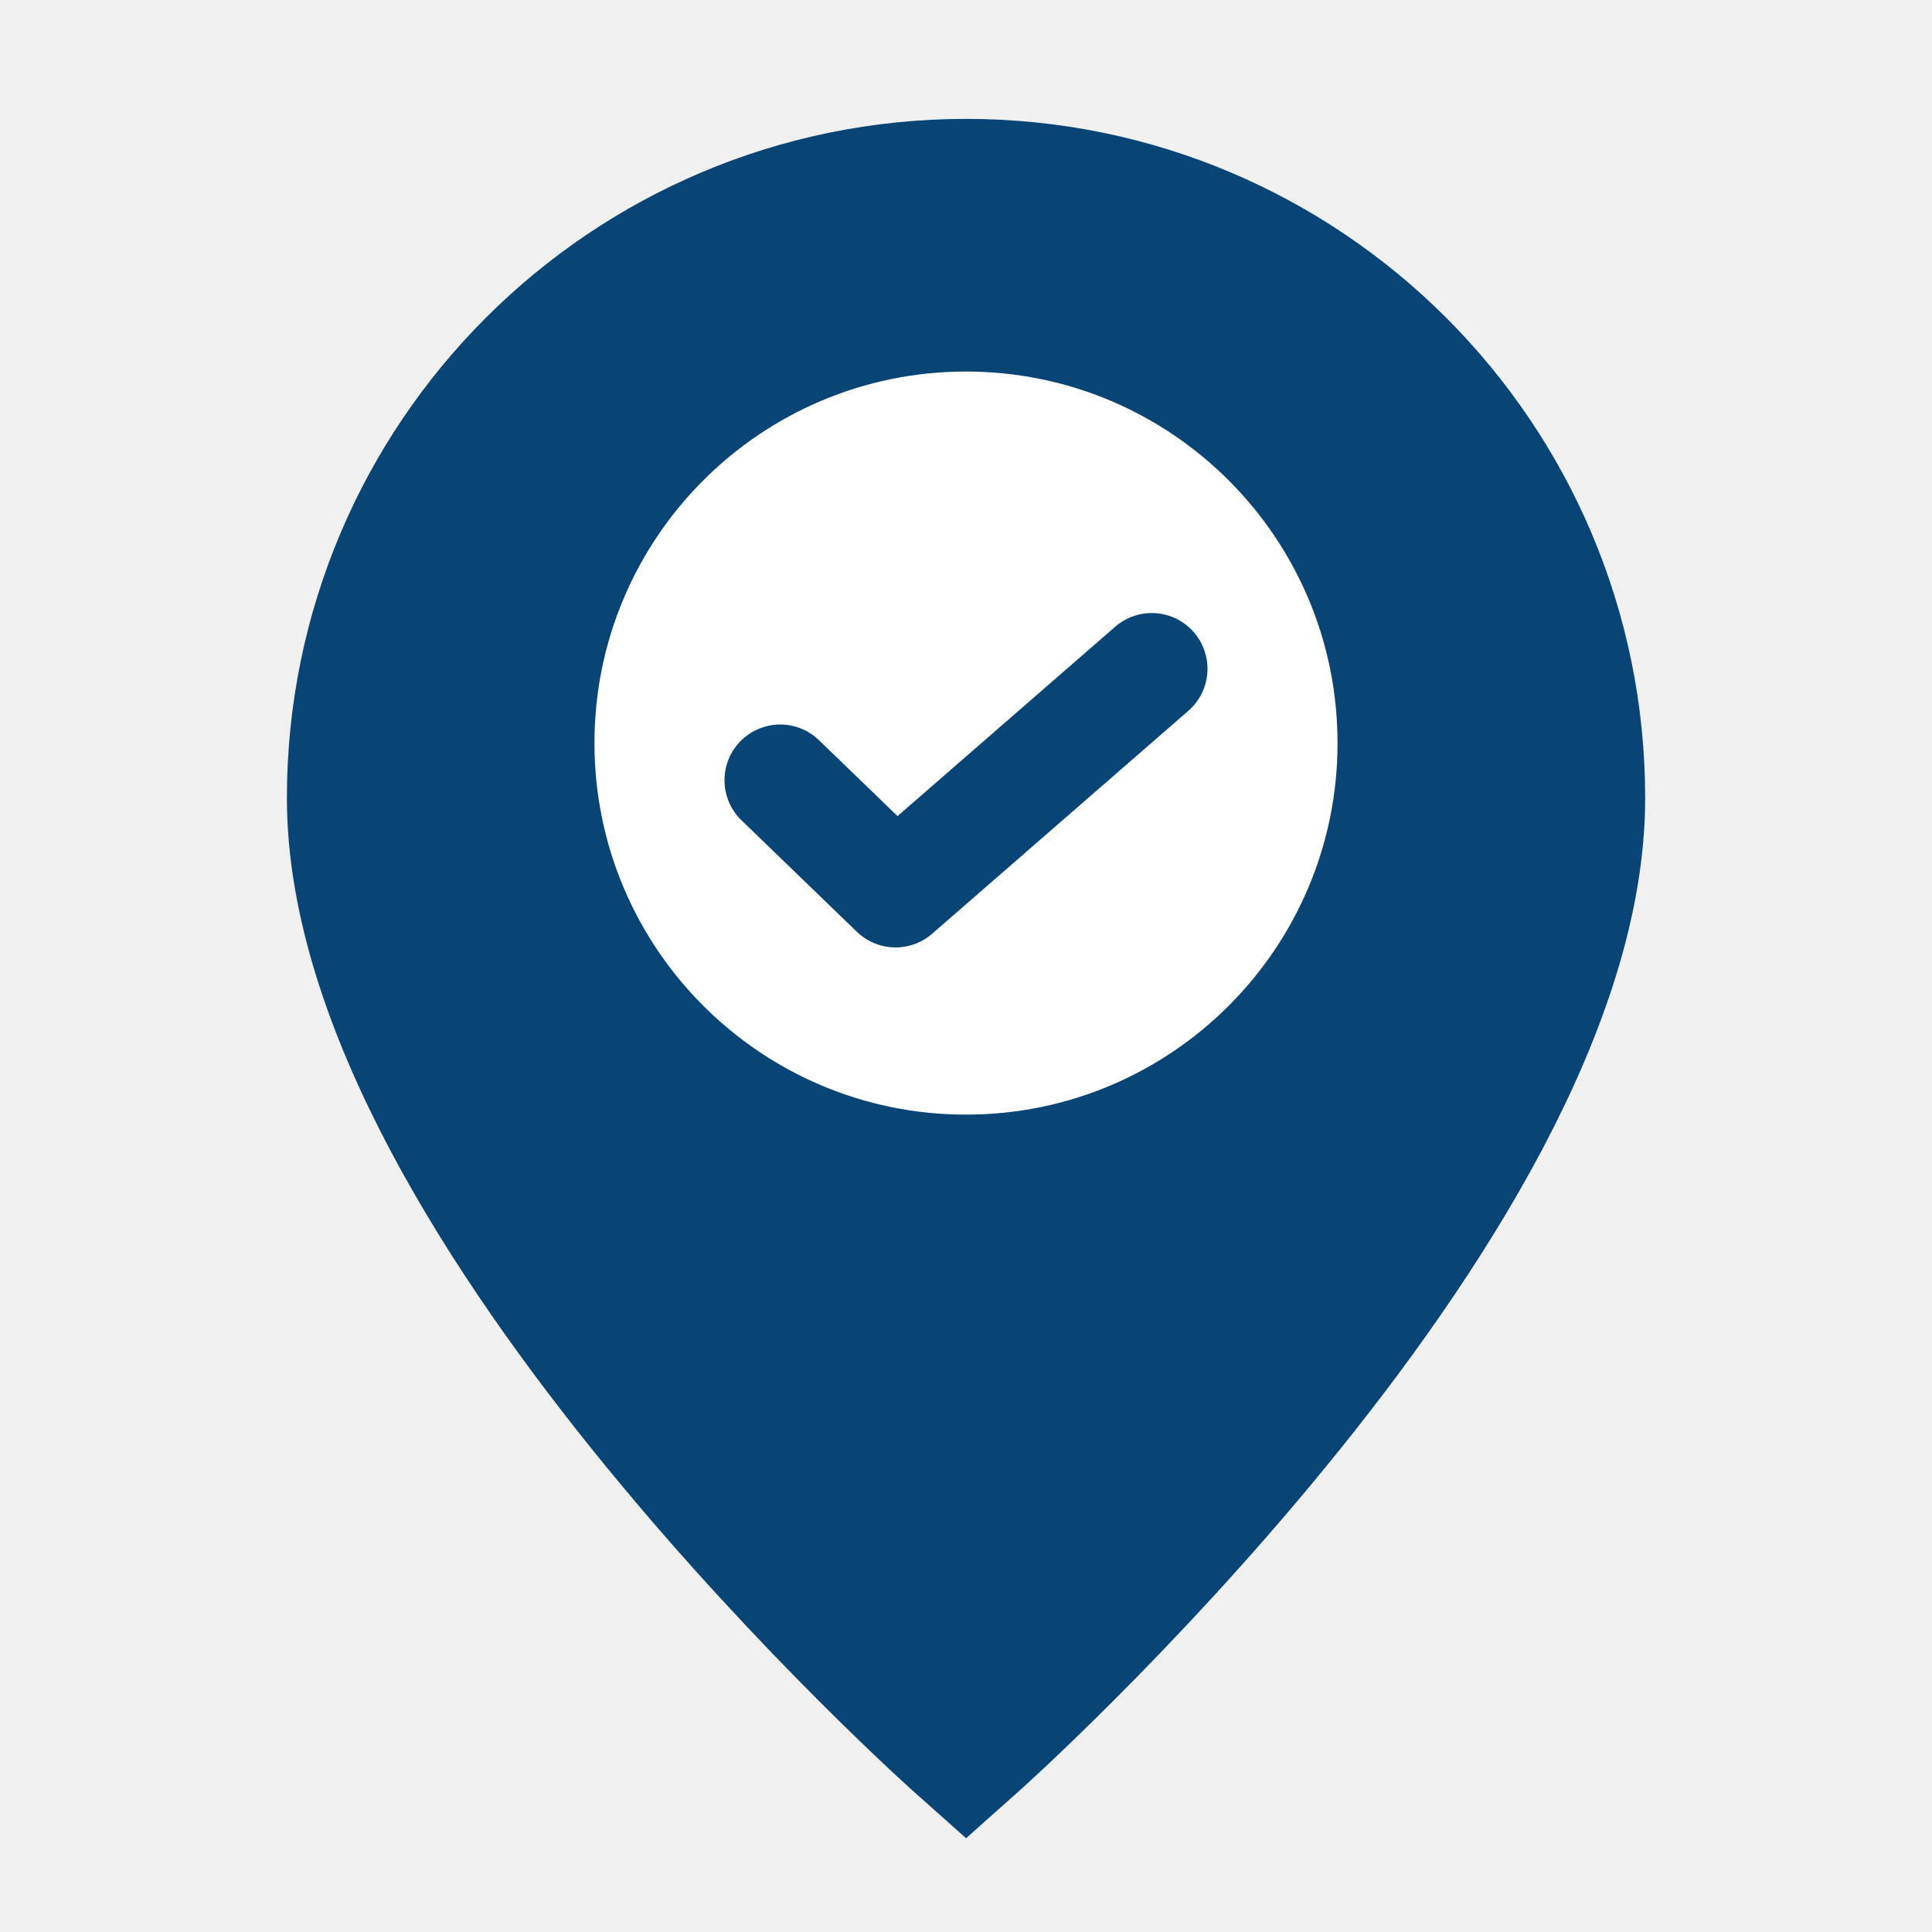
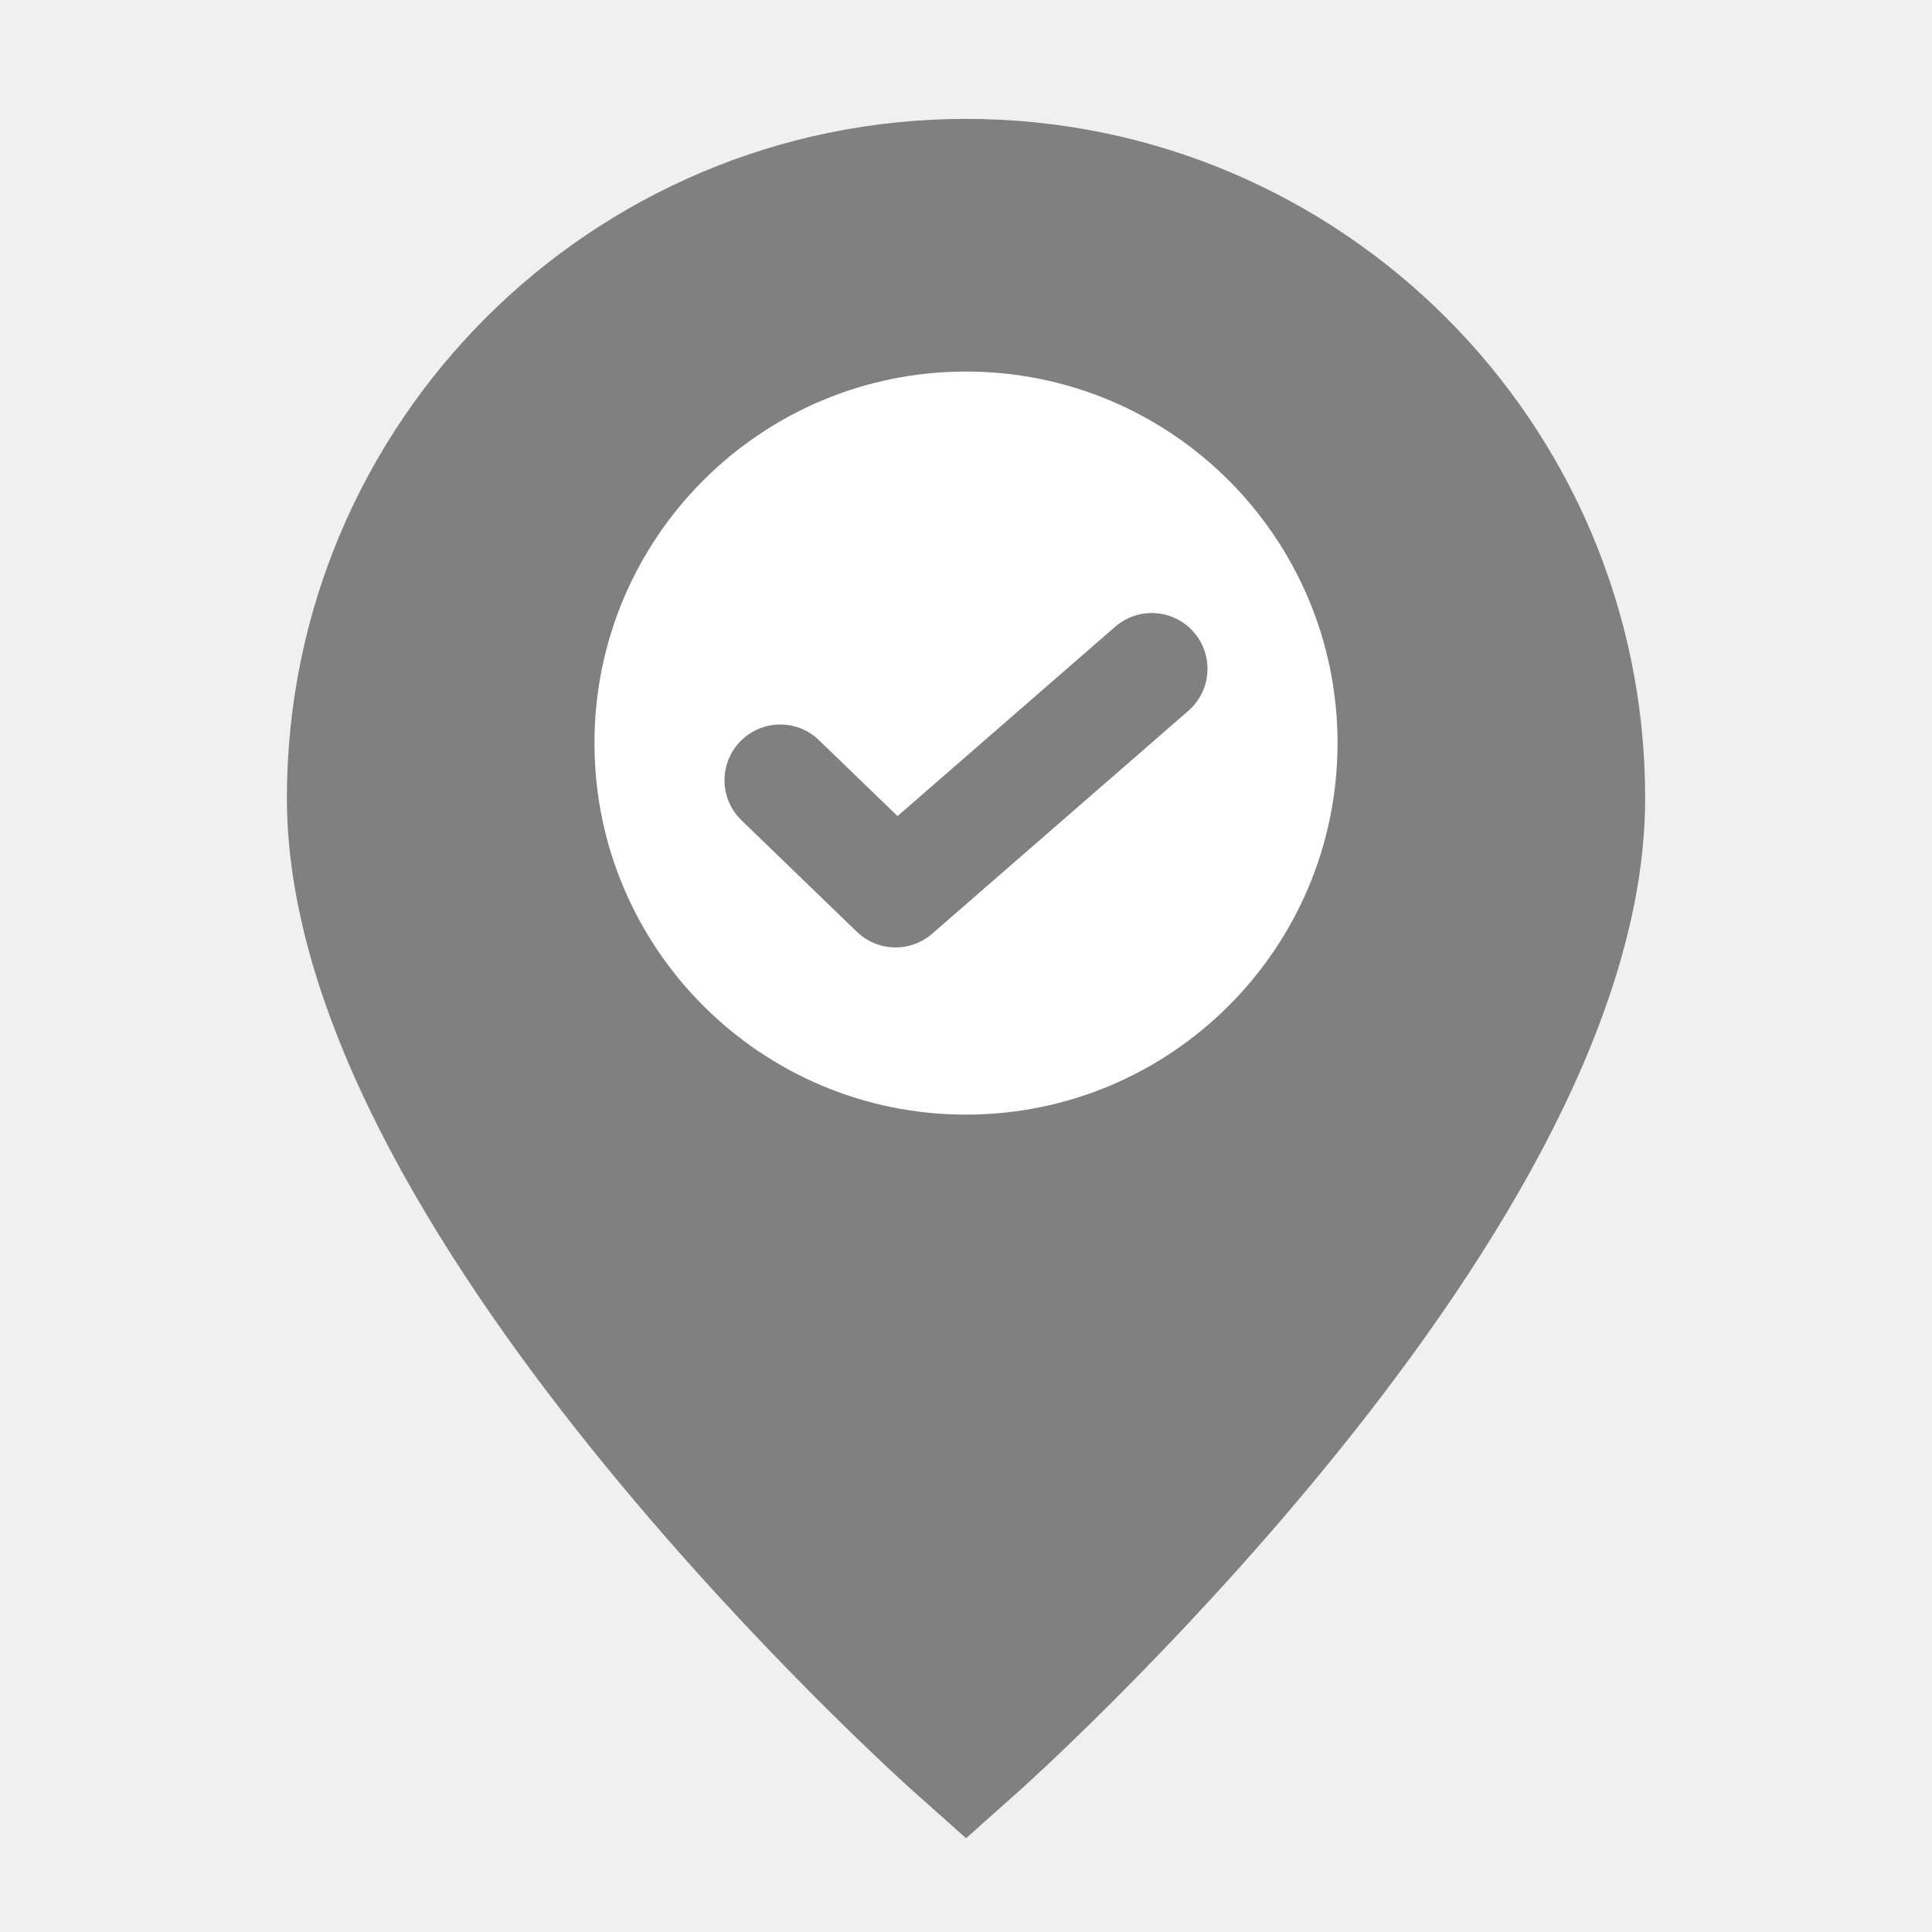
<svg xmlns="http://www.w3.org/2000/svg" width="26" height="26" viewBox="0 0 26 26" fill="none">
-   <path d="M13.001 23.4C13.001 23.4 21.14 16.165 21.14 10.739C21.14 6.244 17.496 2.6 13.001 2.6C8.505 2.6 4.861 6.244 4.861 10.739C4.861 16.165 13.001 23.4 13.001 23.4Z" fill="#084476" stroke="#084476" stroke-width="2" />
-   <path d="M15.6 10.401C15.6 11.837 14.436 13.001 13 13.001C11.565 13.001 10.4 11.837 10.4 10.401C10.4 8.965 11.565 7.801 13 7.801C14.436 7.801 15.6 8.965 15.6 10.401Z" stroke="#F3FBF5" stroke-width="2" />
+   <path d="M13.001 23.4C13.001 23.4 21.14 16.165 21.14 10.739C21.14 6.244 17.496 2.6 13.001 2.6C8.505 2.6 4.861 6.244 4.861 10.739C4.861 16.165 13.001 23.4 13.001 23.4Z" fill="#808080" stroke="#808080" stroke-width="2" />
+   <path d="M15.6 10.401C15.6 11.837 14.436 13.001 13 13.001C11.565 13.001 10.4 11.837 10.4 10.401C10.4 8.965 11.565 7.801 13 7.801C14.436 7.801 15.6 8.965 15.6 10.401Z" stroke="#808080" stroke-width="2" />
  <path d="M8 10C8 7.239 10.239 5 13 5C15.761 5 18 7.239 18 10C18 12.761 15.761 15 13 15C10.239 15 8 12.761 8 10Z" fill="white" />
-   <path d="M10.5 10.5L12.052 12L15.5 9" stroke="#084476" stroke-width="1.5" stroke-linecap="round" stroke-linejoin="round" />
+   <path d="M10.5 10.5L12.052 12L15.5 9" stroke="#808080" stroke-width="1.5" stroke-linecap="round" stroke-linejoin="round" />
</svg>
